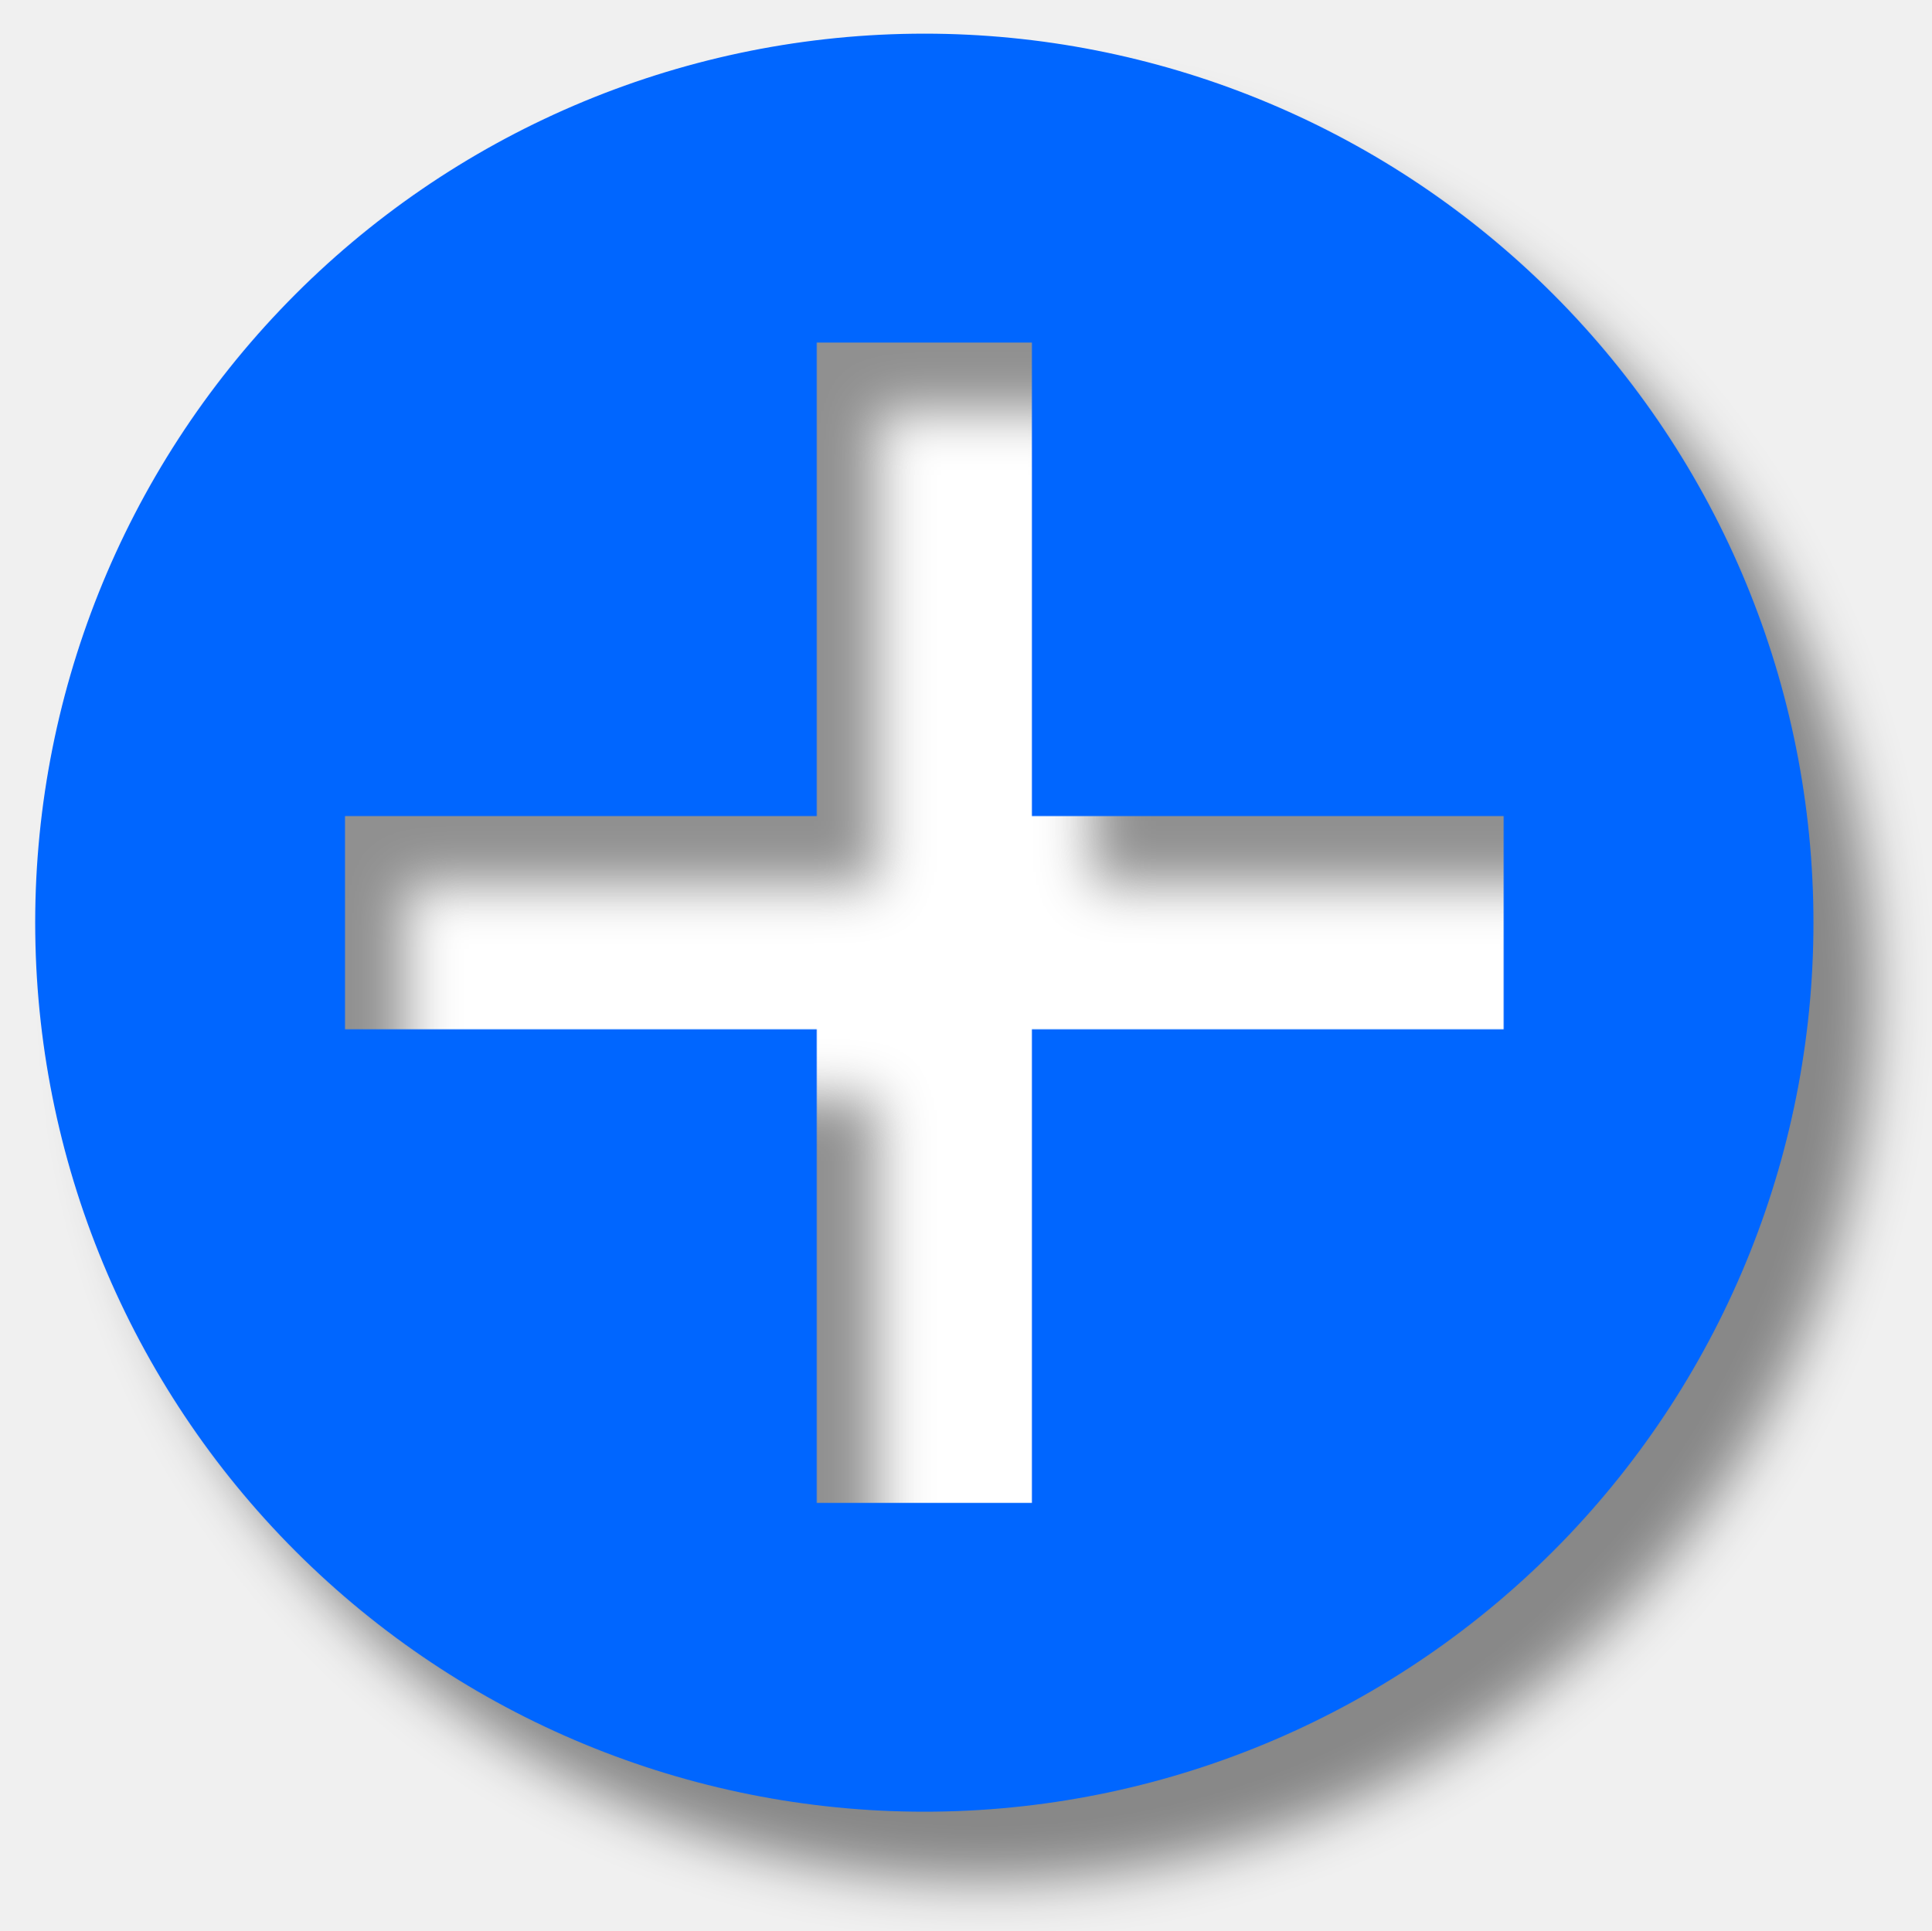
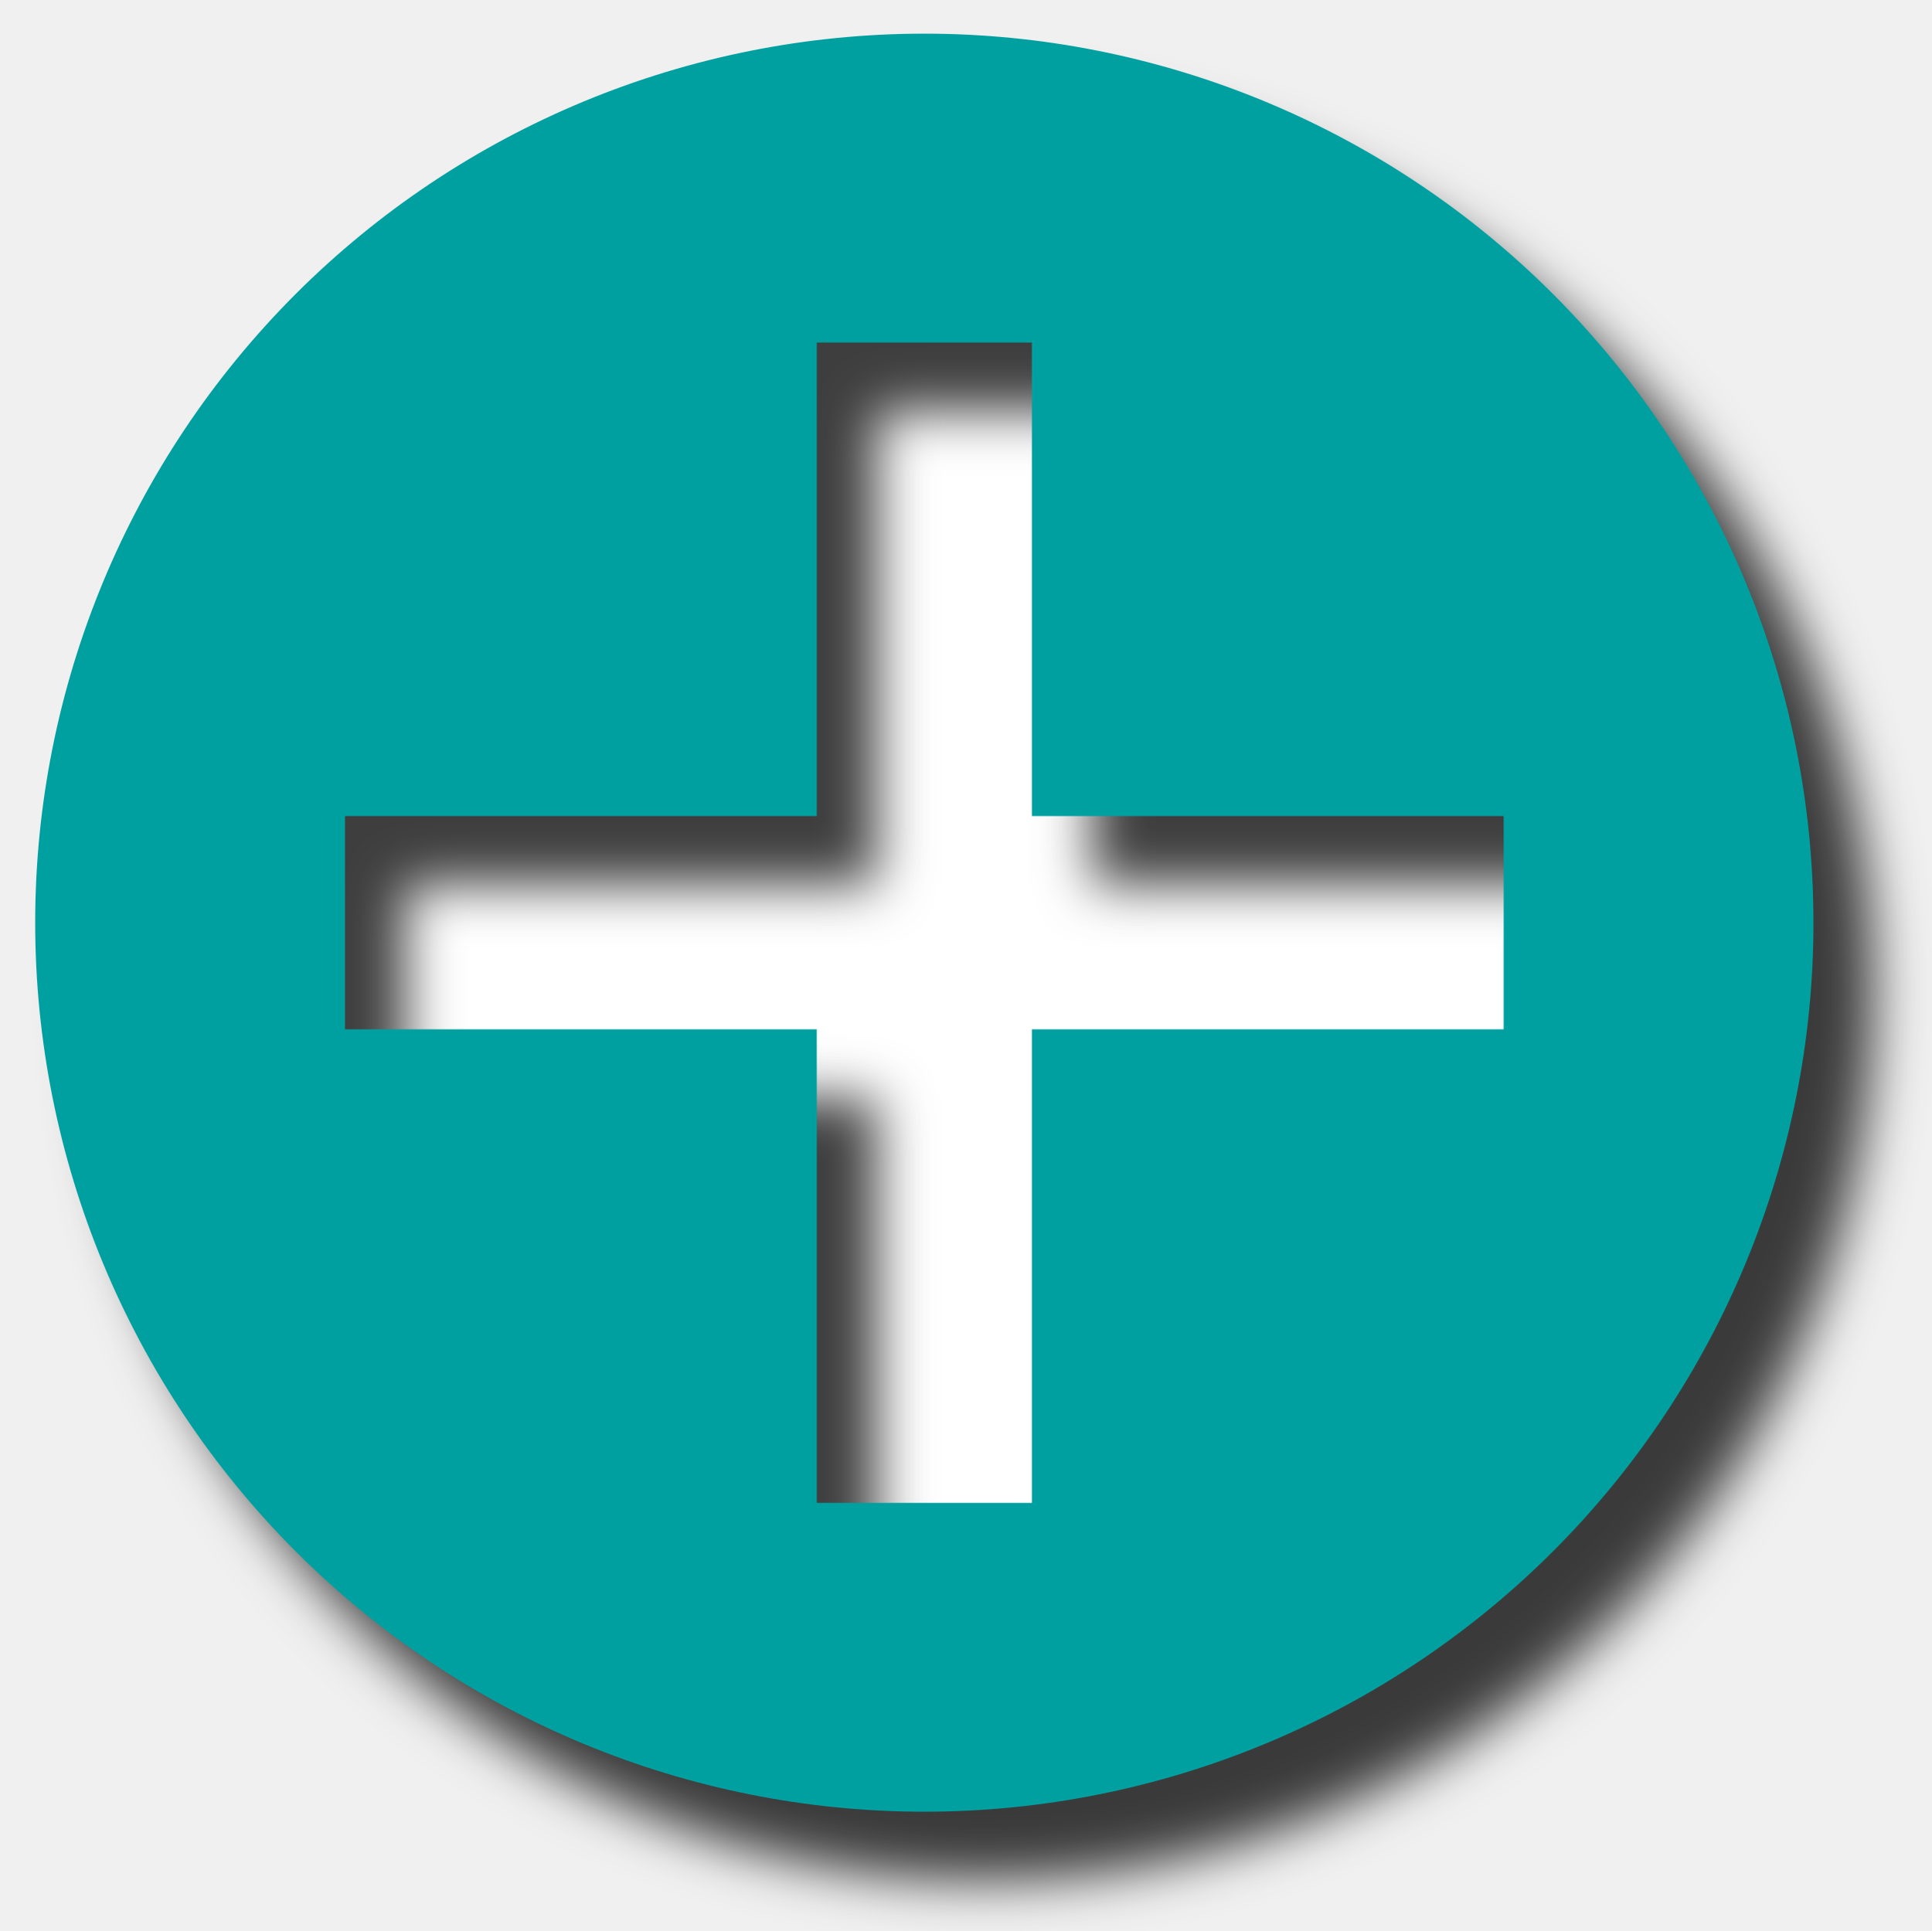
<svg xmlns="http://www.w3.org/2000/svg" version="1.1" width="1162.921" height="1162.648" id="svg2">
  <defs id="defs4">
    <linearGradient id="linearGradient4084">
      <stop style="stop-color:#ffe680;stop-opacity:1;" offset="0" id="stop4086" />
      <stop style="stop-color:#ffe680;stop-opacity:0;" offset="1" id="stop4088" />
    </linearGradient>
    <filter id="filter5557" style="color-interpolation-filters:sRGB">
      <feGaussianBlur id="feGaussianBlur5559" result="result0" in="SourceAlpha" stdDeviation="4" />
      <feOffset id="feOffset5561" dx="5" dy="5" result="result4" />
      <feComposite id="feComposite5563" in2="result4" in="SourceGraphic" operator="xor" result="result3" />
    </filter>
    <linearGradient id="linearGradient3295-9-6">
      <stop style="stop-color:#63e9ff;stop-opacity:1;" offset="0" id="stop3297-7-7" />
      <stop style="stop-color:#ffffff;stop-opacity:0;" offset="1" id="stop3299-7-3" />
    </linearGradient>
    <linearGradient id="linearGradient6404-3">
      <stop id="stop6406-5" offset="0" style="stop-color:#081e3e;stop-opacity:1;" />
      <stop id="stop6408-23" offset="1" style="stop-color:#387de4;stop-opacity:1;" />
    </linearGradient>
    <linearGradient id="linearGradient3202-1">
      <stop style="stop-color:#cdeeff;stop-opacity:1;" offset="0" id="stop3204-2" />
      <stop style="stop-color:#d2e8ed;stop-opacity:0;" offset="1" id="stop3206-4" />
    </linearGradient>
    <radialGradient id="XMLID_4_-1" cx="48" cy="-0.215" r="55.148" gradientTransform="matrix(0.9792,0,0,0.9725,133.0002,20.8762)" gradientUnits="userSpaceOnUse">
      <stop offset="0" style="stop-color:#72D13D" id="stop3082-3" />
      <stop offset="0.355" style="stop-color:#35AC1C" id="stop3084-6" />
      <stop offset="0.619" style="stop-color:#0F9508" id="stop3086-1" />
      <stop offset="0.757" style="stop-color:#008C00" id="stop3088-4" />
      <stop offset="1" style="stop-color:#007A00" id="stop3090-4" />
    </radialGradient>
    <linearGradient id="linearGradient6666-1">
      <stop style="stop-color:#9fc1f2;stop-opacity:1;" offset="0" id="stop6668-8" />
      <stop id="stop3183-8" offset="0.5" style="stop-color:#587eb5;stop-opacity:1;" />
      <stop style="stop-color:#0c2a58;stop-opacity:1;" offset="1" id="stop6670-93" />
    </linearGradient>
    <linearGradient id="linearGradient2591">
      <stop style="stop-color:#73d216" offset="0" id="stop2593" />
      <stop style="stop-color:#4e9a06" offset="1" id="stop2595" />
    </linearGradient>
    <filter style="color-interpolation-filters:sRGB" id="filter1007" x="-0.036" width="1.072" y="-0.036" height="1.072">
      <feGaussianBlur stdDeviation="16.062" id="feGaussianBlur1009" />
    </filter>
  </defs>
  <g transform="matrix(0.5527109,0.5392487,-0.5392487,0.5527109,-306.9931,235.6499)" style="font-style:normal;font-variant:normal;font-weight:normal;font-stretch:normal;font-size:600px;line-height:125%;font-family:Emmentaler;-inkscape-font-specification:Emmentaler;letter-spacing:0px;word-spacing:0px;fill:#000000;fill-opacity:1;stroke:none" id="text5163" />
  <g transform="matrix(0.5527109,0.5392487,-0.5392487,0.5527109,-306.9931,235.6499)" style="font-style:normal;font-variant:normal;font-weight:normal;font-stretch:normal;font-size:600px;line-height:125%;font-family:Emmentaler;-inkscape-font-specification:Emmentaler;letter-spacing:0px;word-spacing:0px;fill:#000000;fill-opacity:1;stroke:none" id="text5167" />
  <g transform="matrix(0.05842517,-0.8494754,-0.6894901,0.706703,441.9786,304.9985)" style="font-style:normal;font-variant:normal;font-weight:normal;font-stretch:normal;font-size:600px;line-height:125%;font-family:Emmentaler;-inkscape-font-specification:Emmentaler;letter-spacing:0px;word-spacing:0px;fill:#000000;fill-opacity:1;stroke:none" id="text5163-8" />
  <g transform="matrix(0.05842517,-0.8494754,-0.6894901,0.706703,441.9786,304.9985)" style="font-style:normal;font-variant:normal;font-weight:normal;font-stretch:normal;font-size:600px;line-height:125%;font-family:Emmentaler;-inkscape-font-specification:Emmentaler;letter-spacing:0px;word-spacing:0px;fill:#000000;fill-opacity:1;stroke:none" id="text5167-7" />
  <circle style="opacity:1;fill:#ffffff;fill-opacity:1;stroke:none;stroke-width:16.818;stroke-linecap:round;stroke-linejoin:round;stroke-miterlimit:4;stroke-dasharray:none;stroke-opacity:1;paint-order:markers stroke fill" id="path948" cx="560.99" cy="566.42" r="472.121" />
-   <path style="opacity:0.435;fill:#000000;fill-opacity:1;stroke:none;stroke-width:0.987;filter:url(#filter1007)" d="m 592.934,61.56 c -2.216,-1.8e-4 -4.434,0.014 -6.652,0.041 C 444.293,63.351 308.814,121.434 209.651,223.073 110.487,324.712 55.762,461.581 57.512,603.569 c 1.75,141.989 59.834,277.467 161.473,376.631 101.639,99.163 238.509,153.889 380.498,152.139 141.989,-1.751 277.465,-59.834 376.629,-161.473 C 1075.275,869.227 1130.001,732.357 1128.251,590.368 1126.5,448.379 1068.417,312.901 966.778,213.737 866.727,116.123 732.54,61.571 592.934,61.56 Z M 528.116,247.565 h 129.531 v 285.184 h 284.094 v 128.441 h -284.094 v 285.184 H 528.116 V 661.19 H 244.022 v -128.441 h 284.094 z" id="path4142-6-7-6" />
-   <path style="opacity:1;fill:#0066ff;fill-opacity:1;stroke:none;stroke-width:0.987" d="M 556.652 20.266 C 554.436 20.265 552.219 20.279 550 20.307 C 408.011 22.057 272.533 80.14 173.369 181.779 C 74.206 283.418 19.48 420.287 21.23 562.275 C 22.981 704.264 81.064 839.743 182.703 938.906 C 284.342 1038.07 421.212 1092.795 563.201 1091.045 C 705.19 1089.294 840.667 1031.211 939.83 929.572 C 1038.994 827.933 1093.719 691.063 1091.969 549.074 C 1090.218 407.085 1032.135 271.607 930.496 172.443 C 830.445 74.829 696.258 20.277 556.652 20.266 z M 491.834 206.271 L 621.365 206.271 L 621.365 491.455 L 905.459 491.455 L 905.459 619.896 L 621.365 619.896 L 621.365 905.08 L 491.834 905.08 L 491.834 619.896 L 207.74 619.896 L 207.74 491.455 L 491.834 491.455 L 491.834 206.271 z " id="path4142-6-7" />
+   <path style="opacity:0.754;fill:#000000;fill-opacity:1;stroke:none;stroke-width:0.987;filter:url(#filter1007)" d="m 592.934,61.56 c -2.216,-1.8e-4 -4.434,0.014 -6.652,0.041 C 444.293,63.351 308.814,121.434 209.651,223.073 110.487,324.712 55.762,461.581 57.512,603.569 c 1.75,141.989 59.834,277.467 161.473,376.631 101.639,99.163 238.509,153.889 380.498,152.139 141.989,-1.751 277.465,-59.834 376.629,-161.473 C 1075.275,869.227 1130.001,732.357 1128.251,590.368 1126.5,448.379 1068.417,312.901 966.778,213.737 866.727,116.123 732.54,61.571 592.934,61.56 Z M 528.116,247.565 h 129.531 v 285.184 h 284.094 v 128.441 h -284.094 v 285.184 H 528.116 V 661.19 H 244.022 v -128.441 h 284.094 z" id="path4142-6-7-6" />
+   <path style="opacity:1;fill:#00a0a0;fill-opacity:1;stroke:none;stroke-width:0.987" d="M 556.652 20.266 C 554.436 20.265 552.219 20.279 550 20.307 C 408.011 22.057 272.533 80.14 173.369 181.779 C 74.206 283.418 19.48 420.287 21.23 562.275 C 22.981 704.264 81.064 839.743 182.703 938.906 C 284.342 1038.07 421.212 1092.795 563.201 1091.045 C 705.19 1089.294 840.667 1031.211 939.83 929.572 C 1038.994 827.933 1093.719 691.063 1091.969 549.074 C 1090.218 407.085 1032.135 271.607 930.496 172.443 C 830.445 74.829 696.258 20.277 556.652 20.266 z M 491.834 206.271 L 621.365 206.271 L 621.365 491.455 L 905.459 491.455 L 905.459 619.896 L 621.365 619.896 L 621.365 905.08 L 491.834 905.08 L 491.834 619.896 L 207.74 619.896 L 207.74 491.455 L 491.834 491.455 L 491.834 206.271 z " id="path4142-6-7" />
  <g aria-label="+" style="font-style:normal;font-weight:normal;font-size:1384.95px;line-height:865.594px;font-family:sans-serif;letter-spacing:0px;word-spacing:0px;fill:#000000;fill-opacity:1;stroke:none;stroke-width:34.624" id="text895" transform="matrix(0.9873326,0,0,0.9873326,0.2684123,8.155374)" />
  <g aria-label="+" style="font-style:normal;font-weight:normal;font-size:1114.608px;line-height:696.63px;font-family:sans-serif;letter-spacing:0px;word-spacing:0px;fill:#000000;fill-opacity:1;stroke:none;stroke-width:27.865" id="text970" />
</svg>
